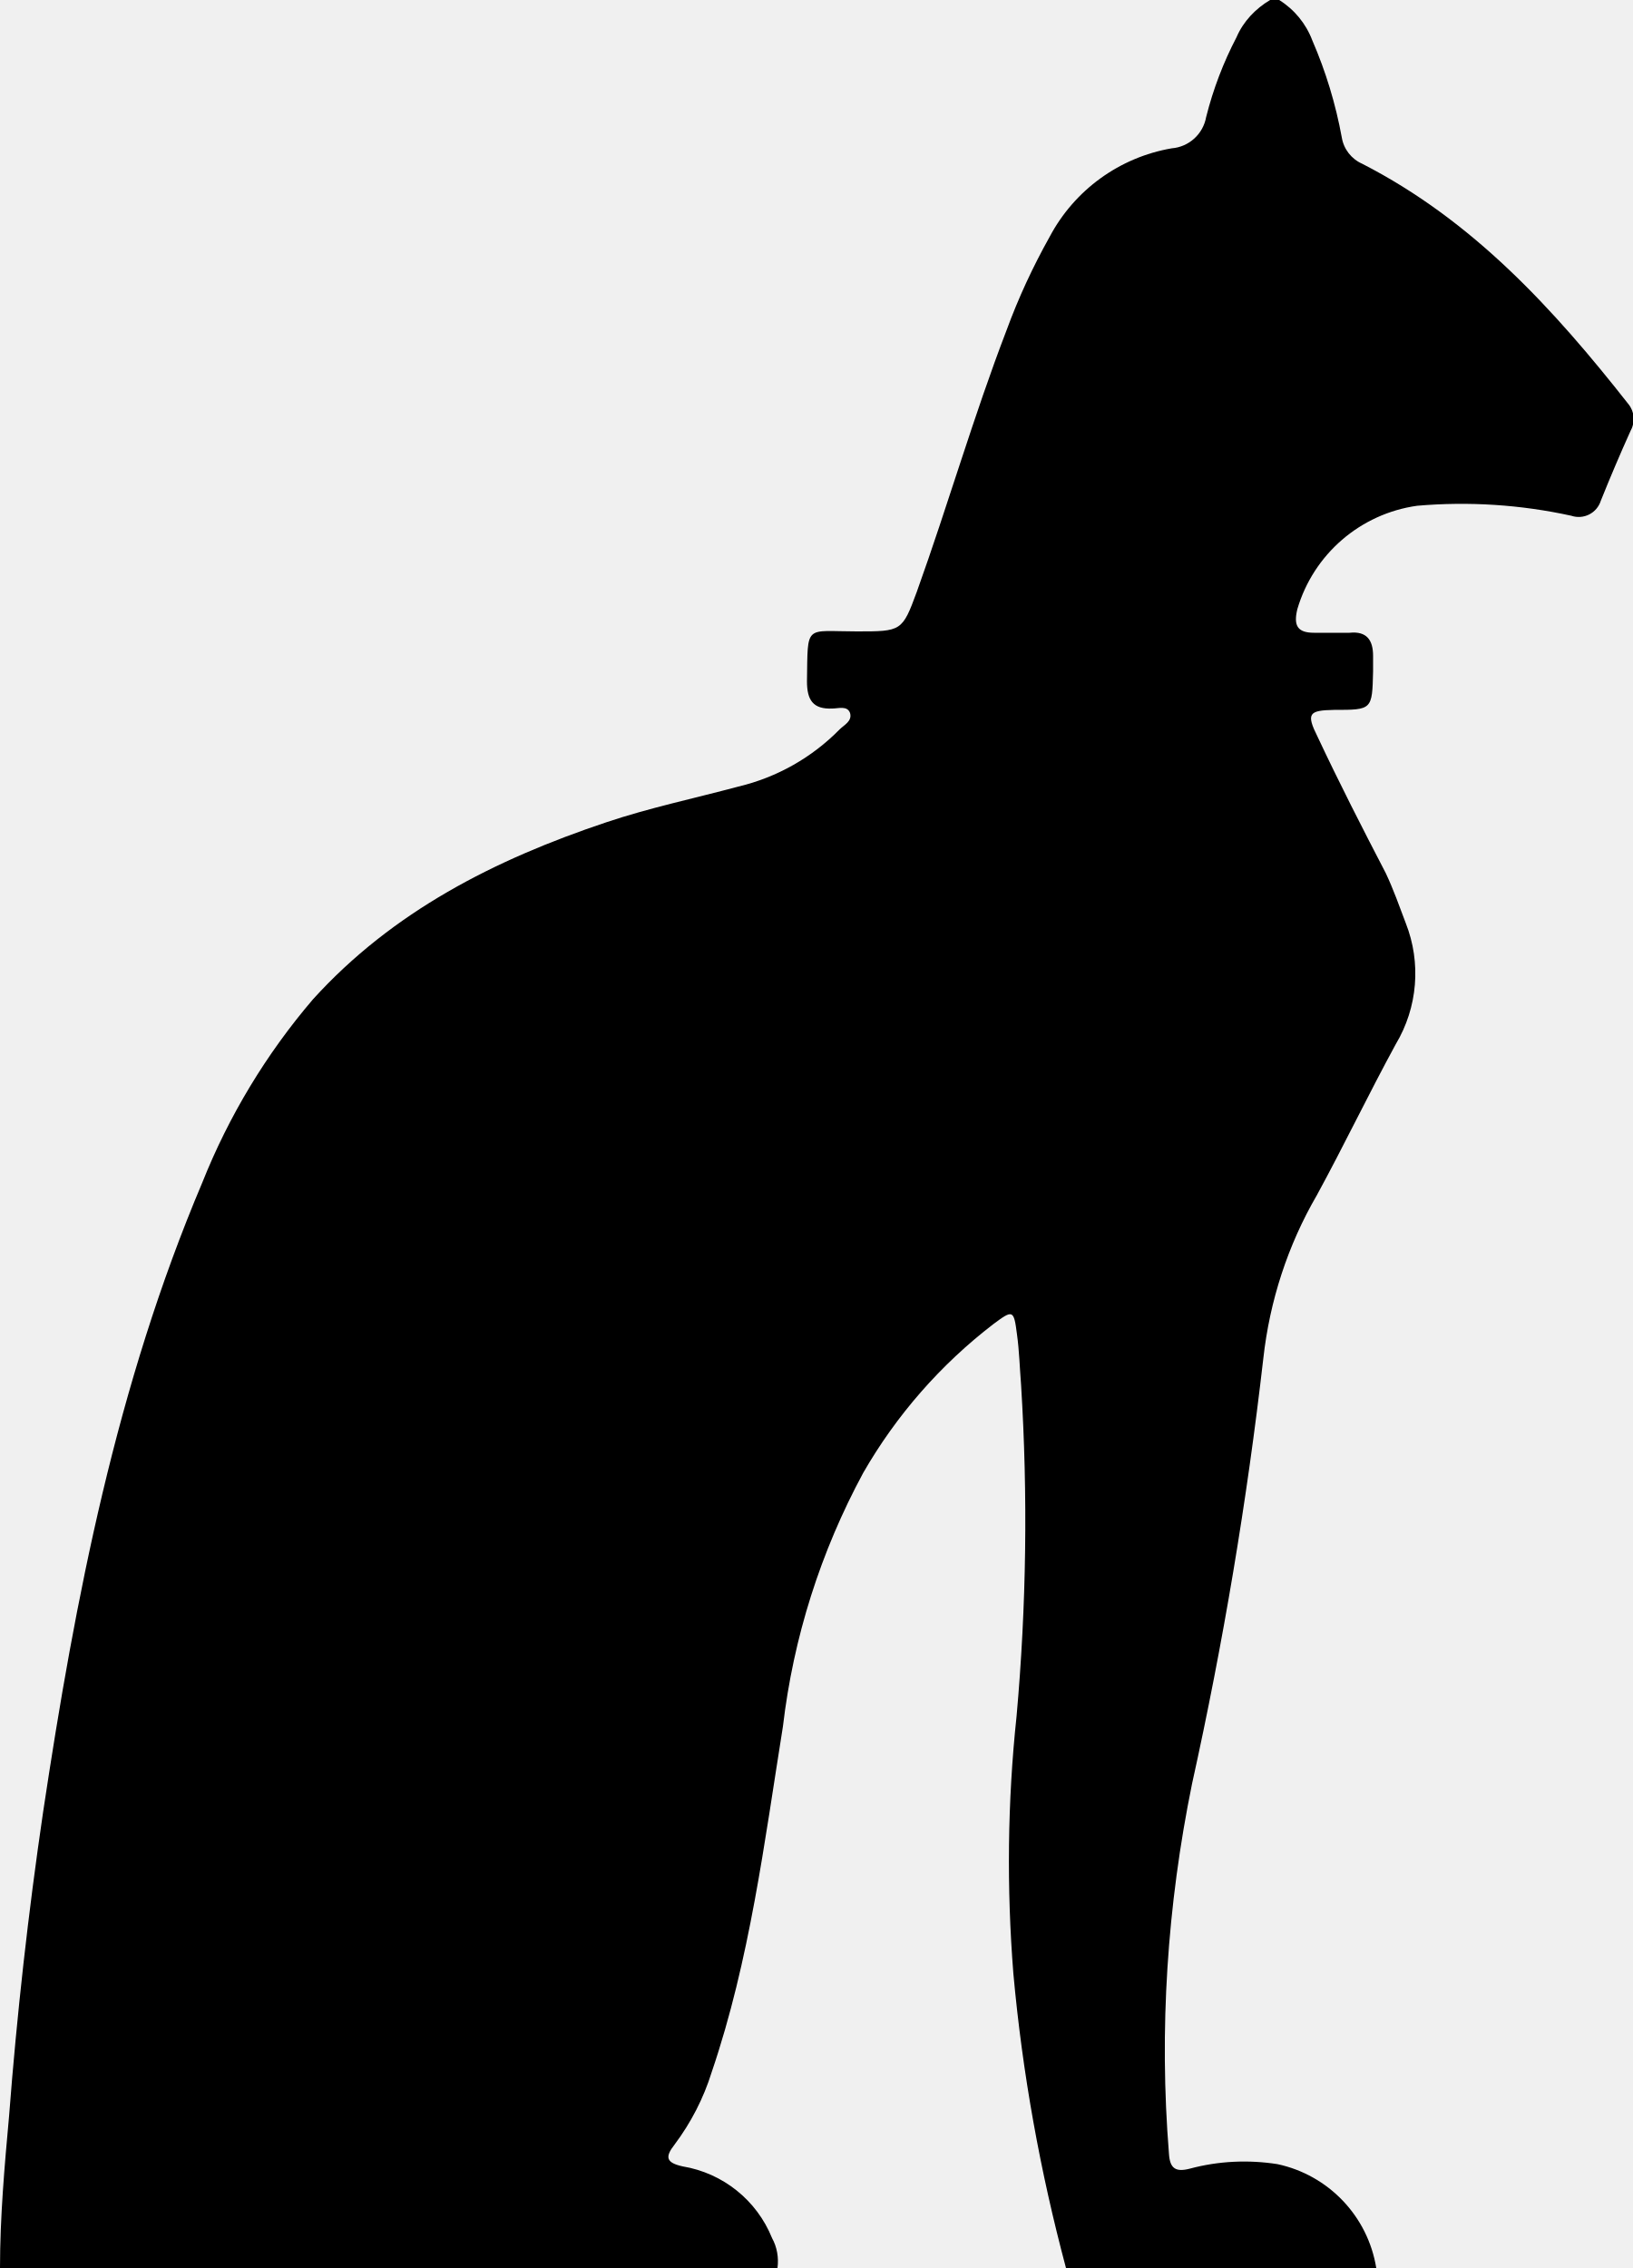
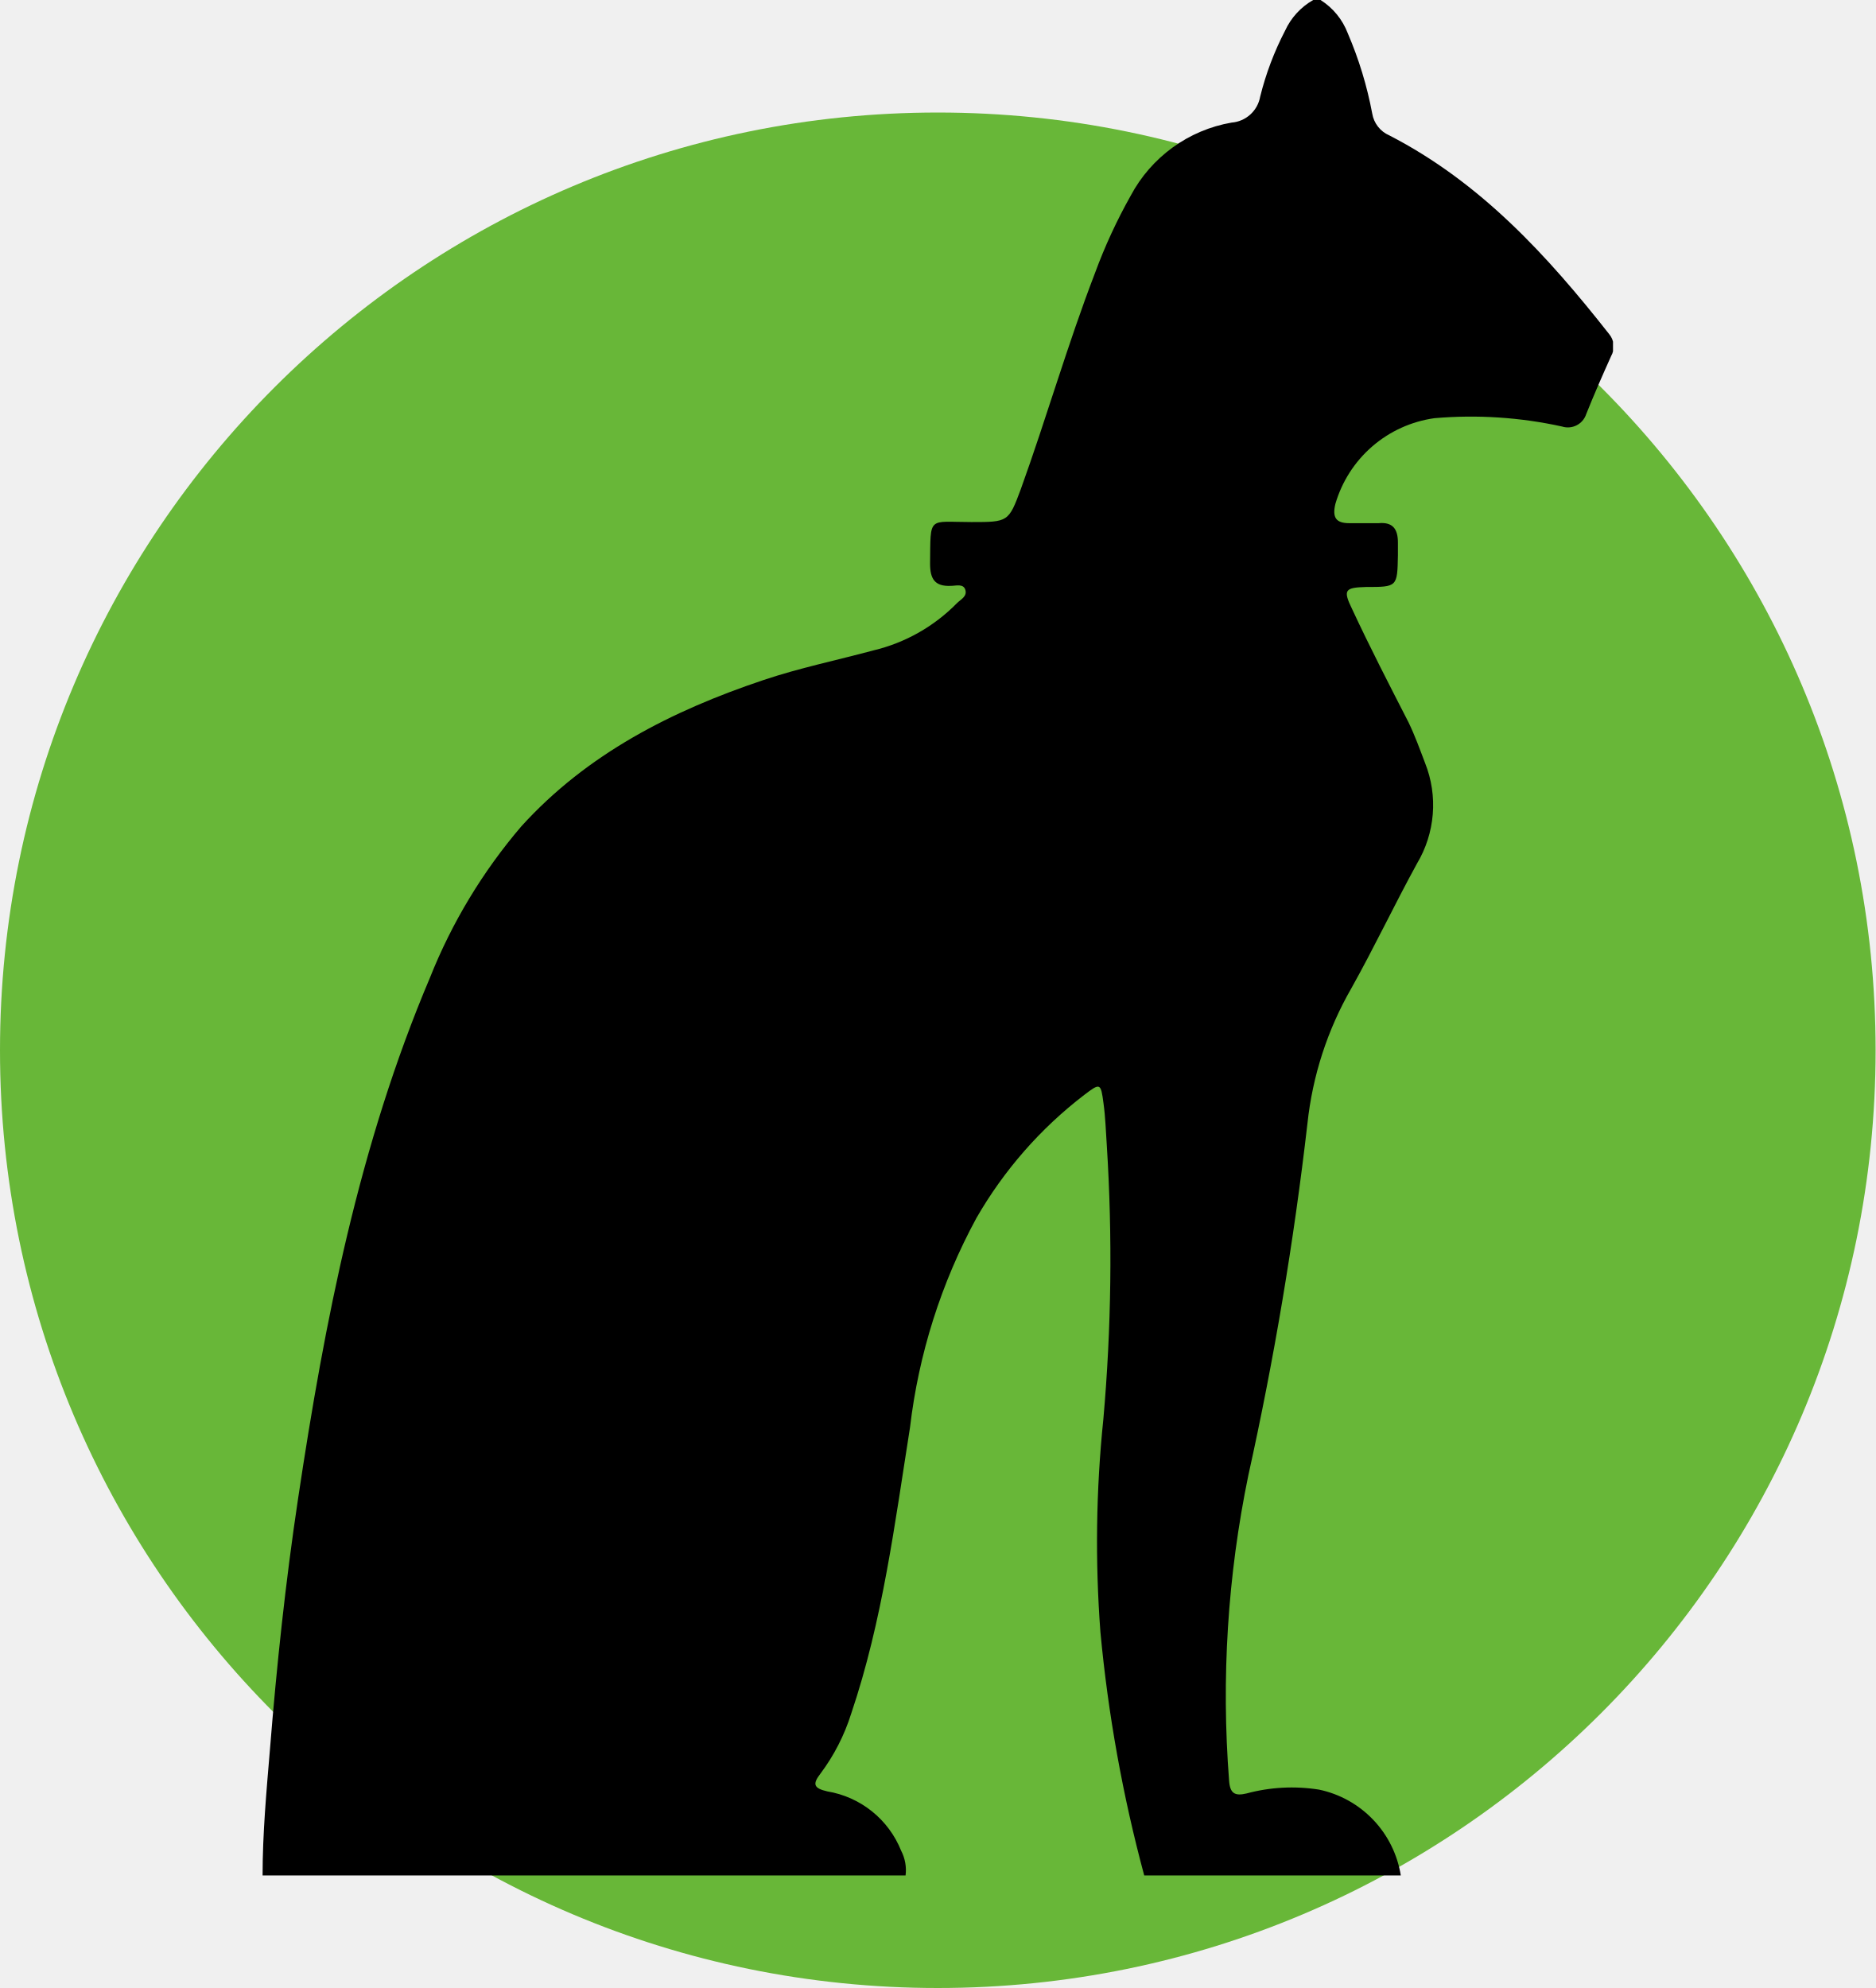
- <svg xmlns="http://www.w3.org/2000/svg" viewBox="0 0 36 50" fill="none">
-   <g clip-path="url(#a)">
-     <path d="M28.2 0h-.2c-.32.19-.59.47-.74.82a8.03 8.03 0 0 0-.67 1.76.84.84 0 0 1-.76.69 3.77 3.77 0 0 0-2.69 1.95c-.37.66-.69 1.35-.95 2.06-.73 1.9-1.29 3.85-1.98 5.77-.32.87-.34.87-1.32.87-1.16 0-1.08-.18-1.1 1.1 0 .41.13.62.56.6.13 0 .33-.07.39.1.05.18-.13.26-.23.36a4.63 4.63 0 0 1-2.23 1.26c-.97.26-1.97.47-2.92.79-2.45.82-4.7 1.96-6.46 3.9a14.44 14.44 0 0 0-2.44 4.04c-1.89 4.46-2.8 9.15-3.51 13.88a97.06 97.06 0 0 0-.75 6.7c-.1 1.1-.2 2.23-.2 3.35h17.14c.03-.23-.01-.46-.12-.66a2.58 2.58 0 0 0-1.97-1.58c-.36-.08-.4-.2-.18-.48.36-.48.64-1.02.82-1.6.84-2.47 1.16-5.06 1.57-7.62.23-1.96.83-3.85 1.77-5.59a11.13 11.13 0 0 1 2.87-3.28c.43-.32.45-.32.52.23.05.36.06.74.09 1.11a48.2 48.2 0 0 1-.1 7.31c-.2 1.88-.22 3.78-.07 5.67.2 2.2.59 4.36 1.16 6.49h6.84a2.8 2.8 0 0 0-2.18-2.29c-.64-.1-1.3-.07-1.93.1-.31.08-.44 0-.46-.33-.22-2.73-.04-5.47.51-8.16a91.8 91.8 0 0 0 1.57-9.37c.14-1.27.54-2.5 1.18-3.6.6-1.1 1.14-2.23 1.74-3.33a3.03 3.03 0 0 0 .22-2.67c-.14-.37-.27-.74-.44-1.1-.52-1-1.03-2-1.5-3-.26-.52-.2-.59.36-.6.84 0 .84 0 .86-.85v-.34c0-.35-.14-.55-.52-.51h-.78c-.36 0-.46-.15-.37-.52a3.22 3.22 0 0 1 2.64-2.28 11.3 11.3 0 0 1 3.4.22.51.51 0 0 0 .65-.33 40 40 0 0 1 .66-1.55.52.52 0 0 0-.05-.58c-1.65-2.1-3.43-4.05-5.87-5.3a.77.77 0 0 1-.45-.58 9.8 9.8 0 0 0-.65-2.14 1.8 1.8 0 0 0-.73-.89Z" fill="#000" />
+ <svg xmlns="http://www.w3.org/2000/svg" width="50" height="53" viewBox="0 0 50 53" fill="none">
+   <circle cx="25" cy="28" r="25" fill="#68B738" />
+   <g clip-path="url(#clip0_94_6)">
+     <path d="M35.203 0H35.008C34.678 0.187 34.415 0.474 34.257 0.82C33.968 1.377 33.745 1.967 33.594 2.577C33.561 2.761 33.469 2.928 33.331 3.053C33.193 3.178 33.018 3.254 32.833 3.268C32.266 3.366 31.729 3.592 31.263 3.93C30.797 4.268 30.413 4.708 30.143 5.216C29.771 5.877 29.453 6.566 29.191 7.278C28.461 9.175 27.901 11.134 27.211 13.046C26.887 13.918 26.872 13.918 25.895 13.918C24.727 13.918 24.81 13.737 24.794 15.026C24.794 15.433 24.918 15.639 25.35 15.619C25.483 15.619 25.684 15.552 25.735 15.727C25.787 15.902 25.612 15.979 25.509 16.082C24.899 16.703 24.128 17.139 23.282 17.34C22.305 17.603 21.307 17.809 20.356 18.129C17.913 18.948 15.655 20.093 13.897 22.031C12.868 23.235 12.044 24.6 11.459 26.072C9.571 30.526 8.656 35.217 7.946 39.954C7.612 42.175 7.375 44.407 7.195 46.655C7.103 47.758 7 48.876 7 50H24.141C24.17 49.773 24.128 49.543 24.023 49.34C23.858 48.929 23.59 48.567 23.245 48.29C22.9 48.013 22.489 47.83 22.053 47.758C21.693 47.675 21.652 47.567 21.873 47.283C22.234 46.801 22.51 46.261 22.691 45.686C23.529 43.206 23.853 40.619 24.259 38.057C24.489 36.1 25.089 34.205 26.029 32.474C26.761 31.2 27.738 30.084 28.903 29.191C29.33 28.866 29.346 28.866 29.418 29.418C29.469 29.784 29.479 30.16 29.505 30.531C29.66 32.966 29.628 35.41 29.413 37.84C29.218 39.724 29.193 41.622 29.335 43.51C29.54 45.703 29.93 47.874 30.503 50H37.343C37.254 49.442 36.997 48.924 36.608 48.516C36.218 48.107 35.714 47.826 35.162 47.711C34.518 47.609 33.859 47.644 33.229 47.814C32.92 47.887 32.791 47.814 32.766 47.479C32.553 44.751 32.726 42.005 33.28 39.325C33.966 36.23 34.491 33.102 34.854 29.954C34.989 28.682 35.388 27.453 36.026 26.345C36.638 25.253 37.173 24.119 37.775 23.021C38.014 22.621 38.157 22.172 38.195 21.708C38.233 21.244 38.163 20.778 37.991 20.345C37.852 19.979 37.718 19.608 37.549 19.258C37.034 18.253 36.52 17.258 36.047 16.242C35.795 15.727 35.851 15.665 36.412 15.649C37.25 15.649 37.25 15.649 37.266 14.804C37.266 14.691 37.266 14.577 37.266 14.464C37.266 14.108 37.132 13.912 36.751 13.948C36.494 13.948 36.237 13.948 35.97 13.948C35.615 13.948 35.512 13.799 35.599 13.433C35.773 12.838 36.114 12.306 36.582 11.901C37.05 11.496 37.625 11.235 38.238 11.149C39.377 11.05 40.525 11.125 41.642 11.371C41.771 11.412 41.911 11.4 42.031 11.338C42.151 11.277 42.243 11.17 42.285 11.041C42.491 10.526 42.717 10.01 42.949 9.495C43.001 9.403 43.024 9.298 43.015 9.193C43.006 9.088 42.965 8.988 42.897 8.907C41.251 6.814 39.467 4.861 37.034 3.608C36.917 3.558 36.814 3.478 36.735 3.377C36.656 3.276 36.603 3.157 36.582 3.031C36.444 2.294 36.225 1.575 35.929 0.887C35.789 0.52 35.535 0.209 35.203 0V0Z" fill="black" />
  </g>
  <defs>
-     <clipPath id="a">
-       <path fill="#fff" d="M0 0h36v50h-36z" />
+     <clipPath id="clip0_94_6">
+       <rect width="36" height="50" fill="white" transform="translate(7)" />
    </clipPath>
  </defs>
</svg>
